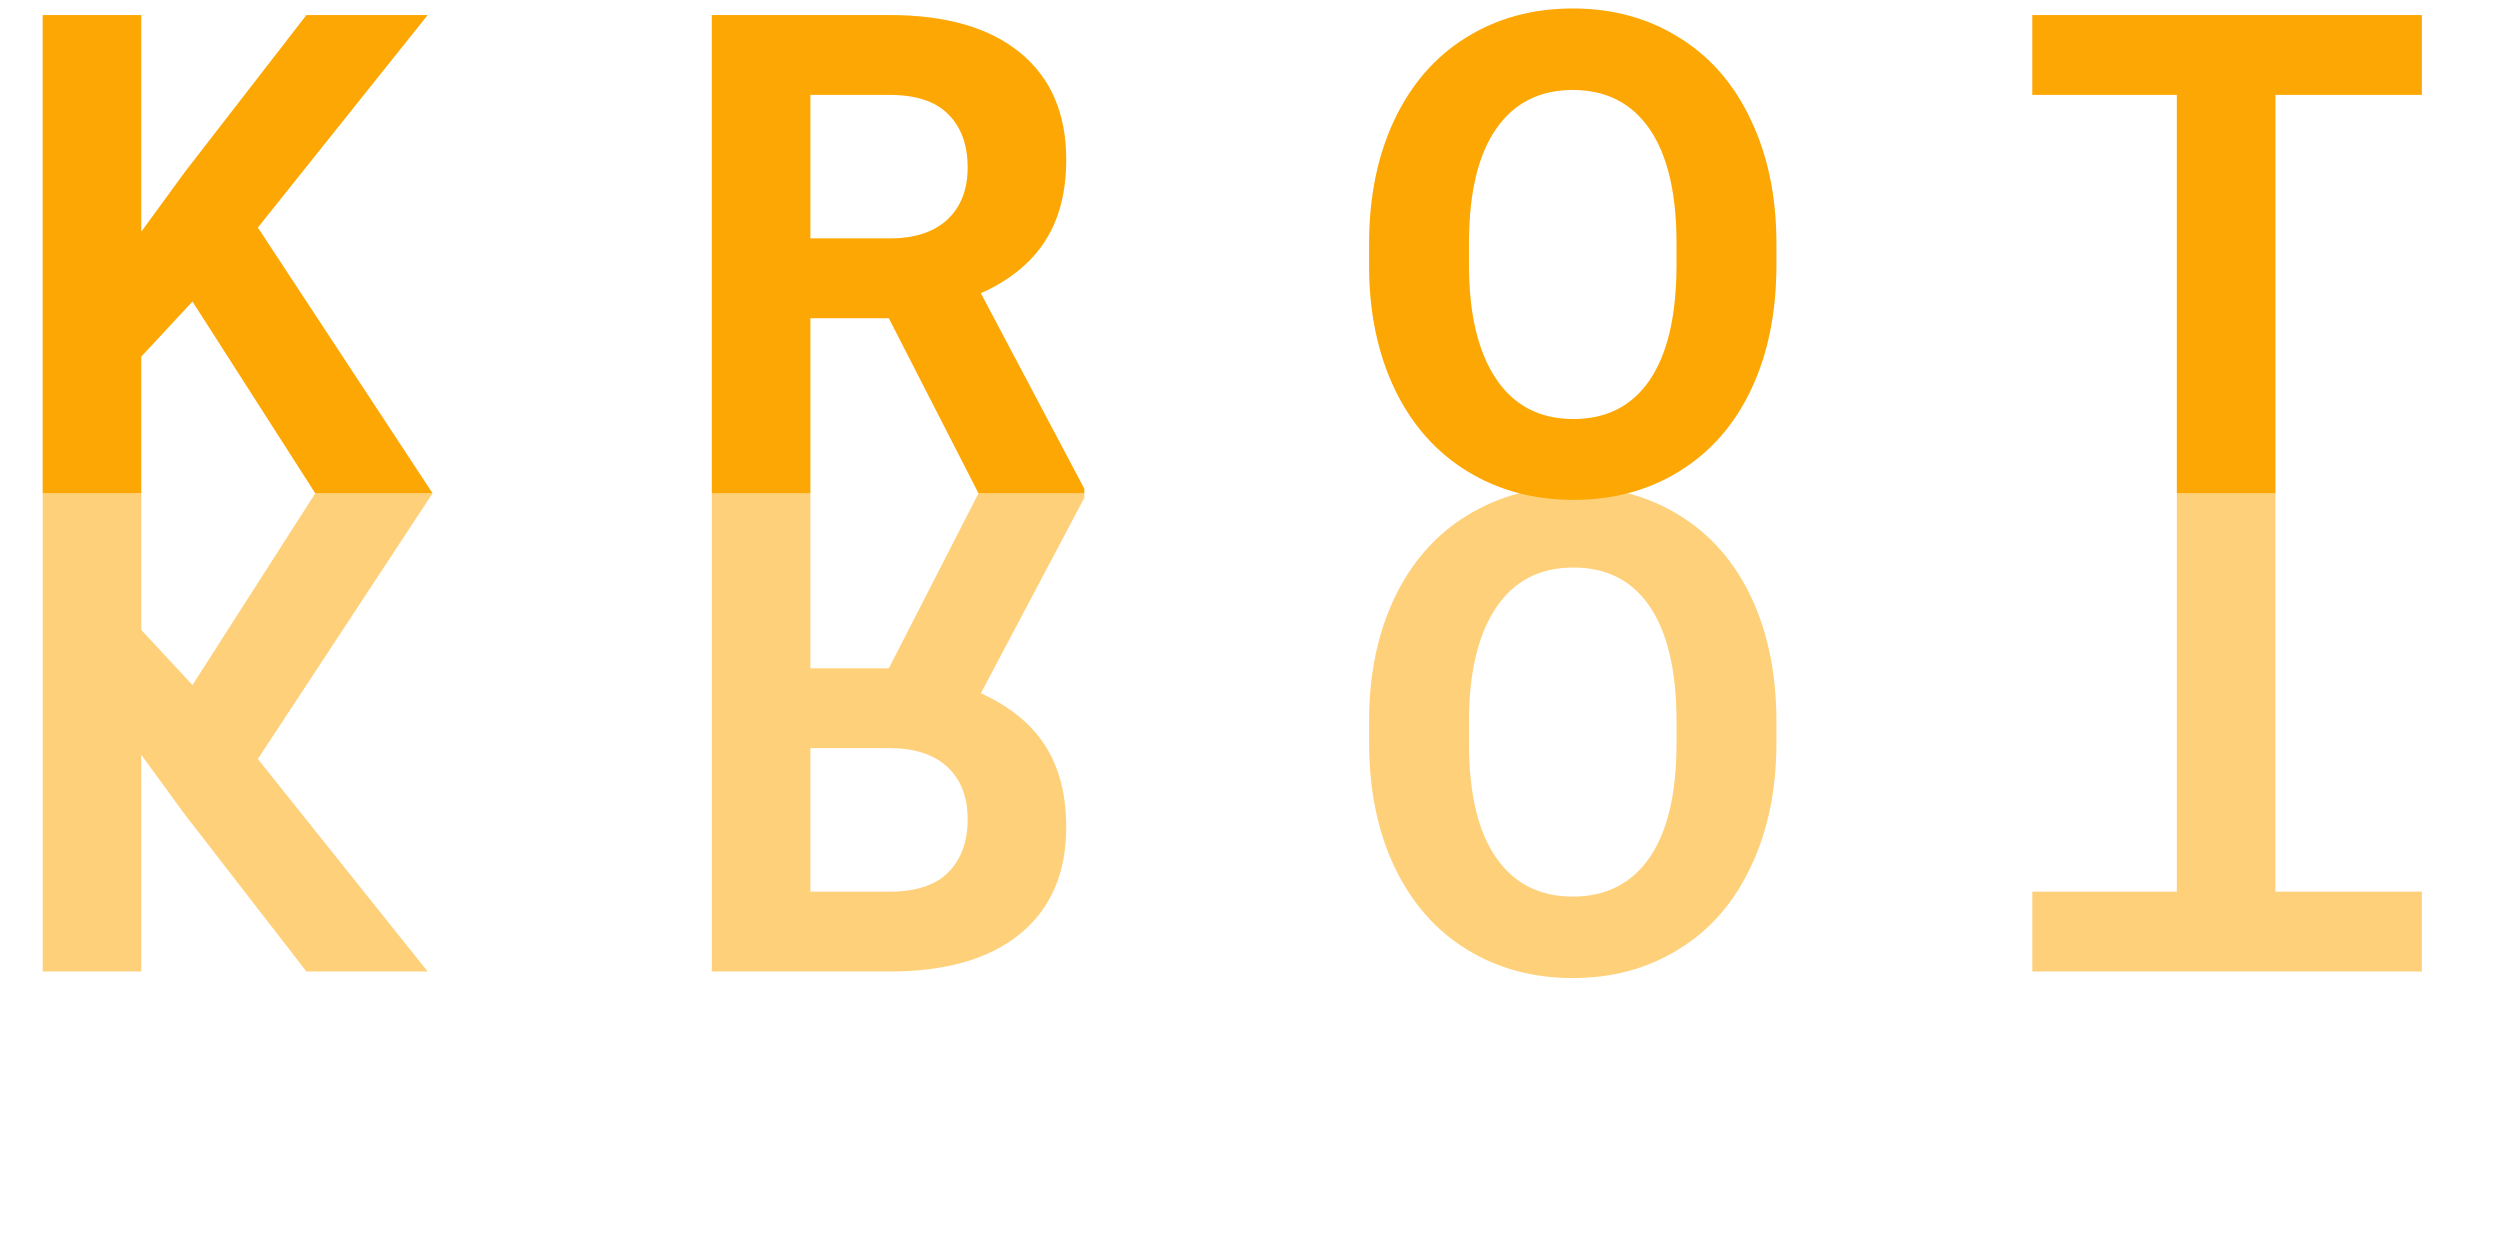
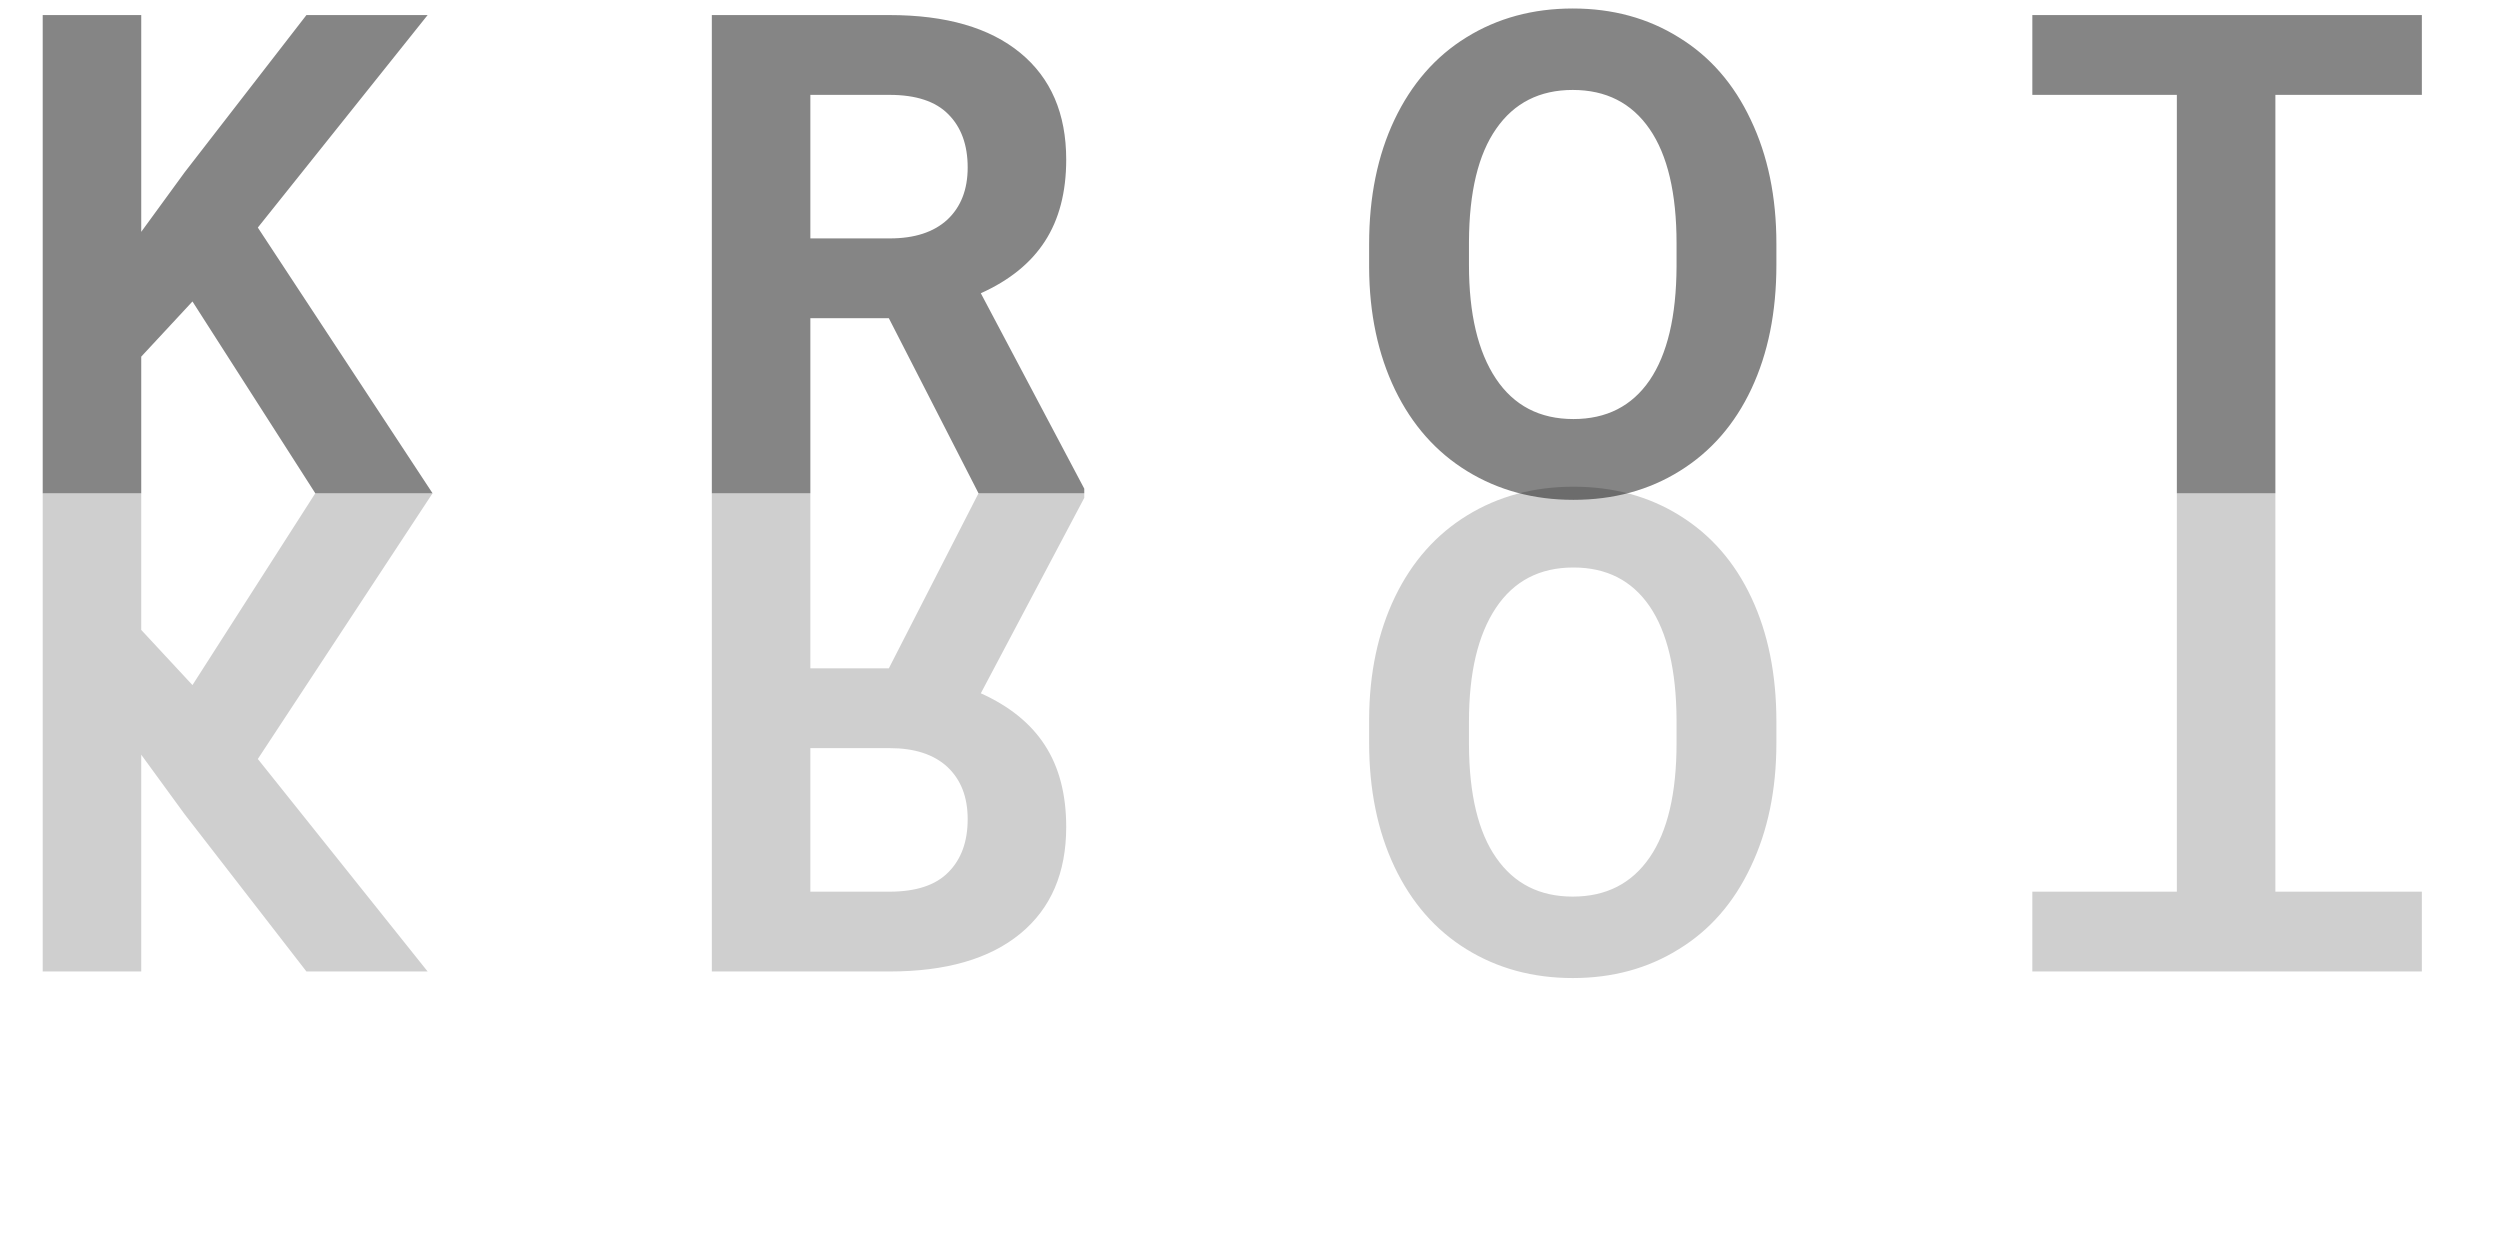
- <svg xmlns="http://www.w3.org/2000/svg" width="223" height="111" viewBox="0 0 223 111" fill="none">
-   <path d="M17.168 26.891L12.598 31.812V44H3.809V1.344H12.598V20.68L16.465 15.377L27.334 1.344H38.145L22.998 20.299L38.584 44H28.125L17.168 26.891ZM79.285 28.385H72.284V44H63.495V1.344H79.344C84.383 1.344 88.27 2.467 91.004 4.713C93.739 6.959 95.106 10.133 95.106 14.234C95.106 17.145 94.471 19.576 93.202 21.529C91.952 23.463 90.047 25.006 87.489 26.158L96.717 43.59V44H87.284L79.285 28.385ZM72.284 21.266H79.373C81.581 21.266 83.29 20.709 84.5 19.596C85.711 18.463 86.317 16.91 86.317 14.938C86.317 12.926 85.741 11.344 84.588 10.191C83.456 9.039 81.707 8.463 79.344 8.463H72.284V21.266ZM158.454 23.639C158.454 27.838 157.712 31.52 156.227 34.684C154.743 37.848 152.614 40.289 149.841 42.008C147.087 43.727 143.923 44.586 140.348 44.586C136.813 44.586 133.659 43.736 130.886 42.037C128.112 40.338 125.964 37.916 124.44 34.772C122.917 31.607 122.145 27.975 122.126 23.873V21.764C122.126 17.564 122.878 13.873 124.382 10.69C125.905 7.486 128.044 5.035 130.798 3.336C133.571 1.617 136.735 0.758 140.29 0.758C143.845 0.758 146.999 1.617 149.753 3.336C152.526 5.035 154.665 7.486 156.169 10.69C157.692 13.873 158.454 17.555 158.454 21.734V23.639ZM149.548 21.705C149.548 17.232 148.747 13.834 147.145 11.51C145.544 9.186 143.259 8.023 140.29 8.023C137.341 8.023 135.065 9.176 133.464 11.48C131.862 13.766 131.052 17.125 131.032 21.559V23.639C131.032 27.994 131.833 31.373 133.434 33.775C135.036 36.178 137.341 37.379 140.348 37.379C143.298 37.379 145.563 36.227 147.145 33.922C148.727 31.598 149.528 28.219 149.548 23.785V21.705ZM216.03 8.463H202.964V44H194.175V8.463H181.284V1.344H216.03V8.463Z" fill="#FDA704" fill-opacity="0.19" />
-   <path d="M17.168 26.891L12.598 31.812V44H3.809V1.344H12.598V20.68L16.465 15.377L27.334 1.344H38.145L22.998 20.299L38.584 44H28.125L17.168 26.891ZM79.285 28.385H72.284V44H63.495V1.344H79.344C84.383 1.344 88.27 2.467 91.004 4.713C93.739 6.959 95.106 10.133 95.106 14.234C95.106 17.145 94.471 19.576 93.202 21.529C91.952 23.463 90.047 25.006 87.489 26.158L96.717 43.59V44H87.284L79.285 28.385ZM72.284 21.266H79.373C81.581 21.266 83.29 20.709 84.5 19.596C85.711 18.463 86.317 16.91 86.317 14.938C86.317 12.926 85.741 11.344 84.588 10.191C83.456 9.039 81.707 8.463 79.344 8.463H72.284V21.266ZM158.454 23.639C158.454 27.838 157.712 31.52 156.227 34.684C154.743 37.848 152.614 40.289 149.841 42.008C147.087 43.727 143.923 44.586 140.348 44.586C136.813 44.586 133.659 43.736 130.886 42.037C128.112 40.338 125.964 37.916 124.44 34.772C122.917 31.607 122.145 27.975 122.126 23.873V21.764C122.126 17.564 122.878 13.873 124.382 10.69C125.905 7.486 128.044 5.035 130.798 3.336C133.571 1.617 136.735 0.758 140.29 0.758C143.845 0.758 146.999 1.617 149.753 3.336C152.526 5.035 154.665 7.486 156.169 10.69C157.692 13.873 158.454 17.555 158.454 21.734V23.639ZM149.548 21.705C149.548 17.232 148.747 13.834 147.145 11.51C145.544 9.186 143.259 8.023 140.29 8.023C137.341 8.023 135.065 9.176 133.464 11.48C131.862 13.766 131.052 17.125 131.032 21.559V23.639C131.032 27.994 131.833 31.373 133.434 33.775C135.036 36.178 137.341 37.379 140.348 37.379C143.298 37.379 145.563 36.227 147.145 33.922C148.727 31.598 149.528 28.219 149.548 23.785V21.705ZM216.03 8.463H202.964V44H194.175V8.463H181.284V1.344H216.03V8.463Z" fill="#FDA704" />
-   <path d="M17.168 61.109L12.598 56.188V44H3.809V86.656H12.598V67.32L16.465 72.623L27.334 86.656H38.145L22.998 67.701L38.584 44H28.125L17.168 61.109ZM79.285 59.615H72.284V44H63.495V86.656H79.344C84.383 86.656 88.27 85.533 91.004 83.287C93.739 81.041 95.106 77.867 95.106 73.766C95.106 70.856 94.471 68.424 93.202 66.471C91.952 64.537 90.047 62.994 87.489 61.842L96.717 44.41V44H87.284L79.285 59.615ZM72.284 66.734H79.373C81.581 66.734 83.29 67.291 84.5 68.404C85.711 69.537 86.317 71.09 86.317 73.062C86.317 75.074 85.741 76.656 84.588 77.809C83.456 78.961 81.707 79.537 79.344 79.537H72.284V66.734ZM158.454 64.361C158.454 60.162 157.712 56.48 156.227 53.316C154.743 50.152 152.614 47.711 149.841 45.992C147.087 44.273 143.923 43.414 140.348 43.414C136.813 43.414 133.659 44.264 130.886 45.963C128.112 47.662 125.964 50.084 124.44 53.228C122.917 56.393 122.145 60.025 122.126 64.127V66.236C122.126 70.436 122.878 74.127 124.382 77.311C125.905 80.514 128.044 82.965 130.798 84.664C133.571 86.383 136.735 87.242 140.29 87.242C143.845 87.242 146.999 86.383 149.753 84.664C152.526 82.965 154.665 80.514 156.169 77.311C157.692 74.127 158.454 70.445 158.454 66.266V64.361ZM149.548 66.295C149.548 70.768 148.747 74.166 147.145 76.49C145.544 78.814 143.259 79.977 140.29 79.977C137.341 79.977 135.065 78.824 133.464 76.519C131.862 74.234 131.052 70.875 131.032 66.441V64.361C131.032 60.006 131.833 56.627 133.434 54.225C135.036 51.822 137.341 50.621 140.348 50.621C143.298 50.621 145.563 51.773 147.145 54.078C148.727 56.402 149.528 59.781 149.548 64.215V66.295ZM216.03 79.537H202.964V44H194.175V79.537H181.284V86.656H216.03V79.537Z" fill="#FDA704" fill-opacity="0.1" />
-   <path d="M17.168 61.109L12.598 56.188V44H3.809V86.656H12.598V67.32L16.465 72.623L27.334 86.656H38.145L22.998 67.701L38.584 44H28.125L17.168 61.109ZM79.285 59.615H72.284V44H63.495V86.656H79.344C84.383 86.656 88.27 85.533 91.004 83.287C93.739 81.041 95.106 77.867 95.106 73.766C95.106 70.856 94.471 68.424 93.202 66.471C91.952 64.537 90.047 62.994 87.489 61.842L96.717 44.41V44H87.284L79.285 59.615ZM72.284 66.734H79.373C81.581 66.734 83.29 67.291 84.5 68.404C85.711 69.537 86.317 71.09 86.317 73.062C86.317 75.074 85.741 76.656 84.588 77.809C83.456 78.961 81.707 79.537 79.344 79.537H72.284V66.734ZM158.454 64.361C158.454 60.162 157.712 56.48 156.227 53.316C154.743 50.152 152.614 47.711 149.841 45.992C147.087 44.273 143.923 43.414 140.348 43.414C136.813 43.414 133.659 44.264 130.886 45.963C128.112 47.662 125.964 50.084 124.44 53.228C122.917 56.393 122.145 60.025 122.126 64.127V66.236C122.126 70.436 122.878 74.127 124.382 77.311C125.905 80.514 128.044 82.965 130.798 84.664C133.571 86.383 136.735 87.242 140.29 87.242C143.845 87.242 146.999 86.383 149.753 84.664C152.526 82.965 154.665 80.514 156.169 77.311C157.692 74.127 158.454 70.445 158.454 66.266V64.361ZM149.548 66.295C149.548 70.768 148.747 74.166 147.145 76.49C145.544 78.814 143.259 79.977 140.29 79.977C137.341 79.977 135.065 78.824 133.464 76.519C131.862 74.234 131.052 70.875 131.032 66.441V64.361C131.032 60.006 131.833 56.627 133.434 54.225C135.036 51.822 137.341 50.621 140.348 50.621C143.298 50.621 145.563 51.773 147.145 54.078C148.727 56.402 149.528 59.781 149.548 64.215V66.295ZM216.03 79.537H202.964V44H194.175V79.537H181.284V86.656H216.03V79.537Z" fill="#FDA704" fill-opacity="0.48" />
+ <svg xmlns="http://www.w3.org/2000/svg" width="223" height="110" viewBox="0 0 223 110" fill="none">
+   <path d="M17.168 26.891L12.598 31.812V44H3.809V1.344H12.598V20.68L16.465 15.377L27.334 1.344H38.145L22.998 20.299L38.584 44H28.125L17.168 26.891ZM79.285 28.385H72.284V44H63.495V1.344H79.344C84.383 1.344 88.27 2.467 91.004 4.713C93.739 6.959 95.106 10.133 95.106 14.234C95.106 17.145 94.471 19.576 93.202 21.529C91.952 23.463 90.047 25.006 87.489 26.158L96.717 43.59V44H87.284L79.285 28.385ZM72.284 21.266H79.373C81.581 21.266 83.29 20.709 84.5 19.596C85.711 18.463 86.317 16.91 86.317 14.938C86.317 12.926 85.741 11.344 84.588 10.191C83.456 9.039 81.707 8.463 79.344 8.463H72.284V21.266ZM158.454 23.639C158.454 27.838 157.712 31.52 156.227 34.684C154.743 37.848 152.614 40.289 149.841 42.008C147.087 43.727 143.923 44.586 140.348 44.586C136.813 44.586 133.659 43.736 130.886 42.037C128.112 40.338 125.964 37.916 124.44 34.772C122.917 31.607 122.145 27.975 122.126 23.873V21.764C122.126 17.564 122.878 13.873 124.382 10.69C125.905 7.486 128.044 5.035 130.798 3.336C133.571 1.617 136.735 0.758 140.29 0.758C143.845 0.758 146.999 1.617 149.753 3.336C152.526 5.035 154.665 7.486 156.169 10.69C157.692 13.873 158.454 17.555 158.454 21.734V23.639ZM149.548 21.705C149.548 17.232 148.747 13.834 147.145 11.51C145.544 9.186 143.259 8.023 140.29 8.023C137.341 8.023 135.065 9.176 133.464 11.48C131.862 13.766 131.052 17.125 131.032 21.559V23.639C131.032 27.994 131.833 31.373 133.434 33.775C135.036 36.178 137.341 37.379 140.348 37.379C143.298 37.379 145.563 36.227 147.145 33.922C148.727 31.598 149.528 28.219 149.548 23.785V21.705ZM216.03 8.463H202.964V44H194.175V8.463H181.284V1.344H216.03V8.463Z" fill="black" fill-opacity="0.48" />
+   <path d="M17.168 61.109L12.598 56.188V44H3.809V86.656H12.598V67.32L16.465 72.623L27.334 86.656H38.145L22.998 67.701L38.584 44H28.125L17.168 61.109ZM79.285 59.615H72.284V44H63.495V86.656H79.344C84.383 86.656 88.27 85.533 91.004 83.287C93.739 81.041 95.106 77.867 95.106 73.766C95.106 70.856 94.471 68.424 93.202 66.471C91.952 64.537 90.047 62.994 87.489 61.842L96.717 44.41V44H87.284L79.285 59.615ZM72.284 66.734H79.373C81.581 66.734 83.29 67.291 84.5 68.404C85.711 69.537 86.317 71.09 86.317 73.062C86.317 75.074 85.741 76.656 84.588 77.809C83.456 78.961 81.707 79.537 79.344 79.537H72.284V66.734ZM158.454 64.361C158.454 60.162 157.712 56.48 156.227 53.316C154.743 50.152 152.614 47.711 149.841 45.992C147.087 44.273 143.923 43.414 140.348 43.414C136.813 43.414 133.659 44.264 130.886 45.963C128.112 47.662 125.964 50.084 124.44 53.228C122.917 56.393 122.145 60.025 122.126 64.127V66.236C122.126 70.436 122.878 74.127 124.382 77.311C125.905 80.514 128.044 82.965 130.798 84.664C133.571 86.383 136.735 87.242 140.29 87.242C143.845 87.242 146.999 86.383 149.753 84.664C152.526 82.965 154.665 80.514 156.169 77.311C157.692 74.127 158.454 70.445 158.454 66.266V64.361ZM149.548 66.295C149.548 70.768 148.747 74.166 147.145 76.49C145.544 78.814 143.259 79.977 140.29 79.977C137.341 79.977 135.065 78.824 133.464 76.519C131.862 74.234 131.052 70.875 131.032 66.441V64.361C131.032 60.006 131.833 56.627 133.434 54.225C135.036 51.822 137.341 50.621 140.348 50.621C143.298 50.621 145.563 51.773 147.145 54.078C148.727 56.402 149.528 59.781 149.548 64.215V66.295ZM216.03 79.537H202.964V44H194.175V79.537H181.284V86.656H216.03V79.537Z" fill="black" fill-opacity="0.19" />
</svg>
